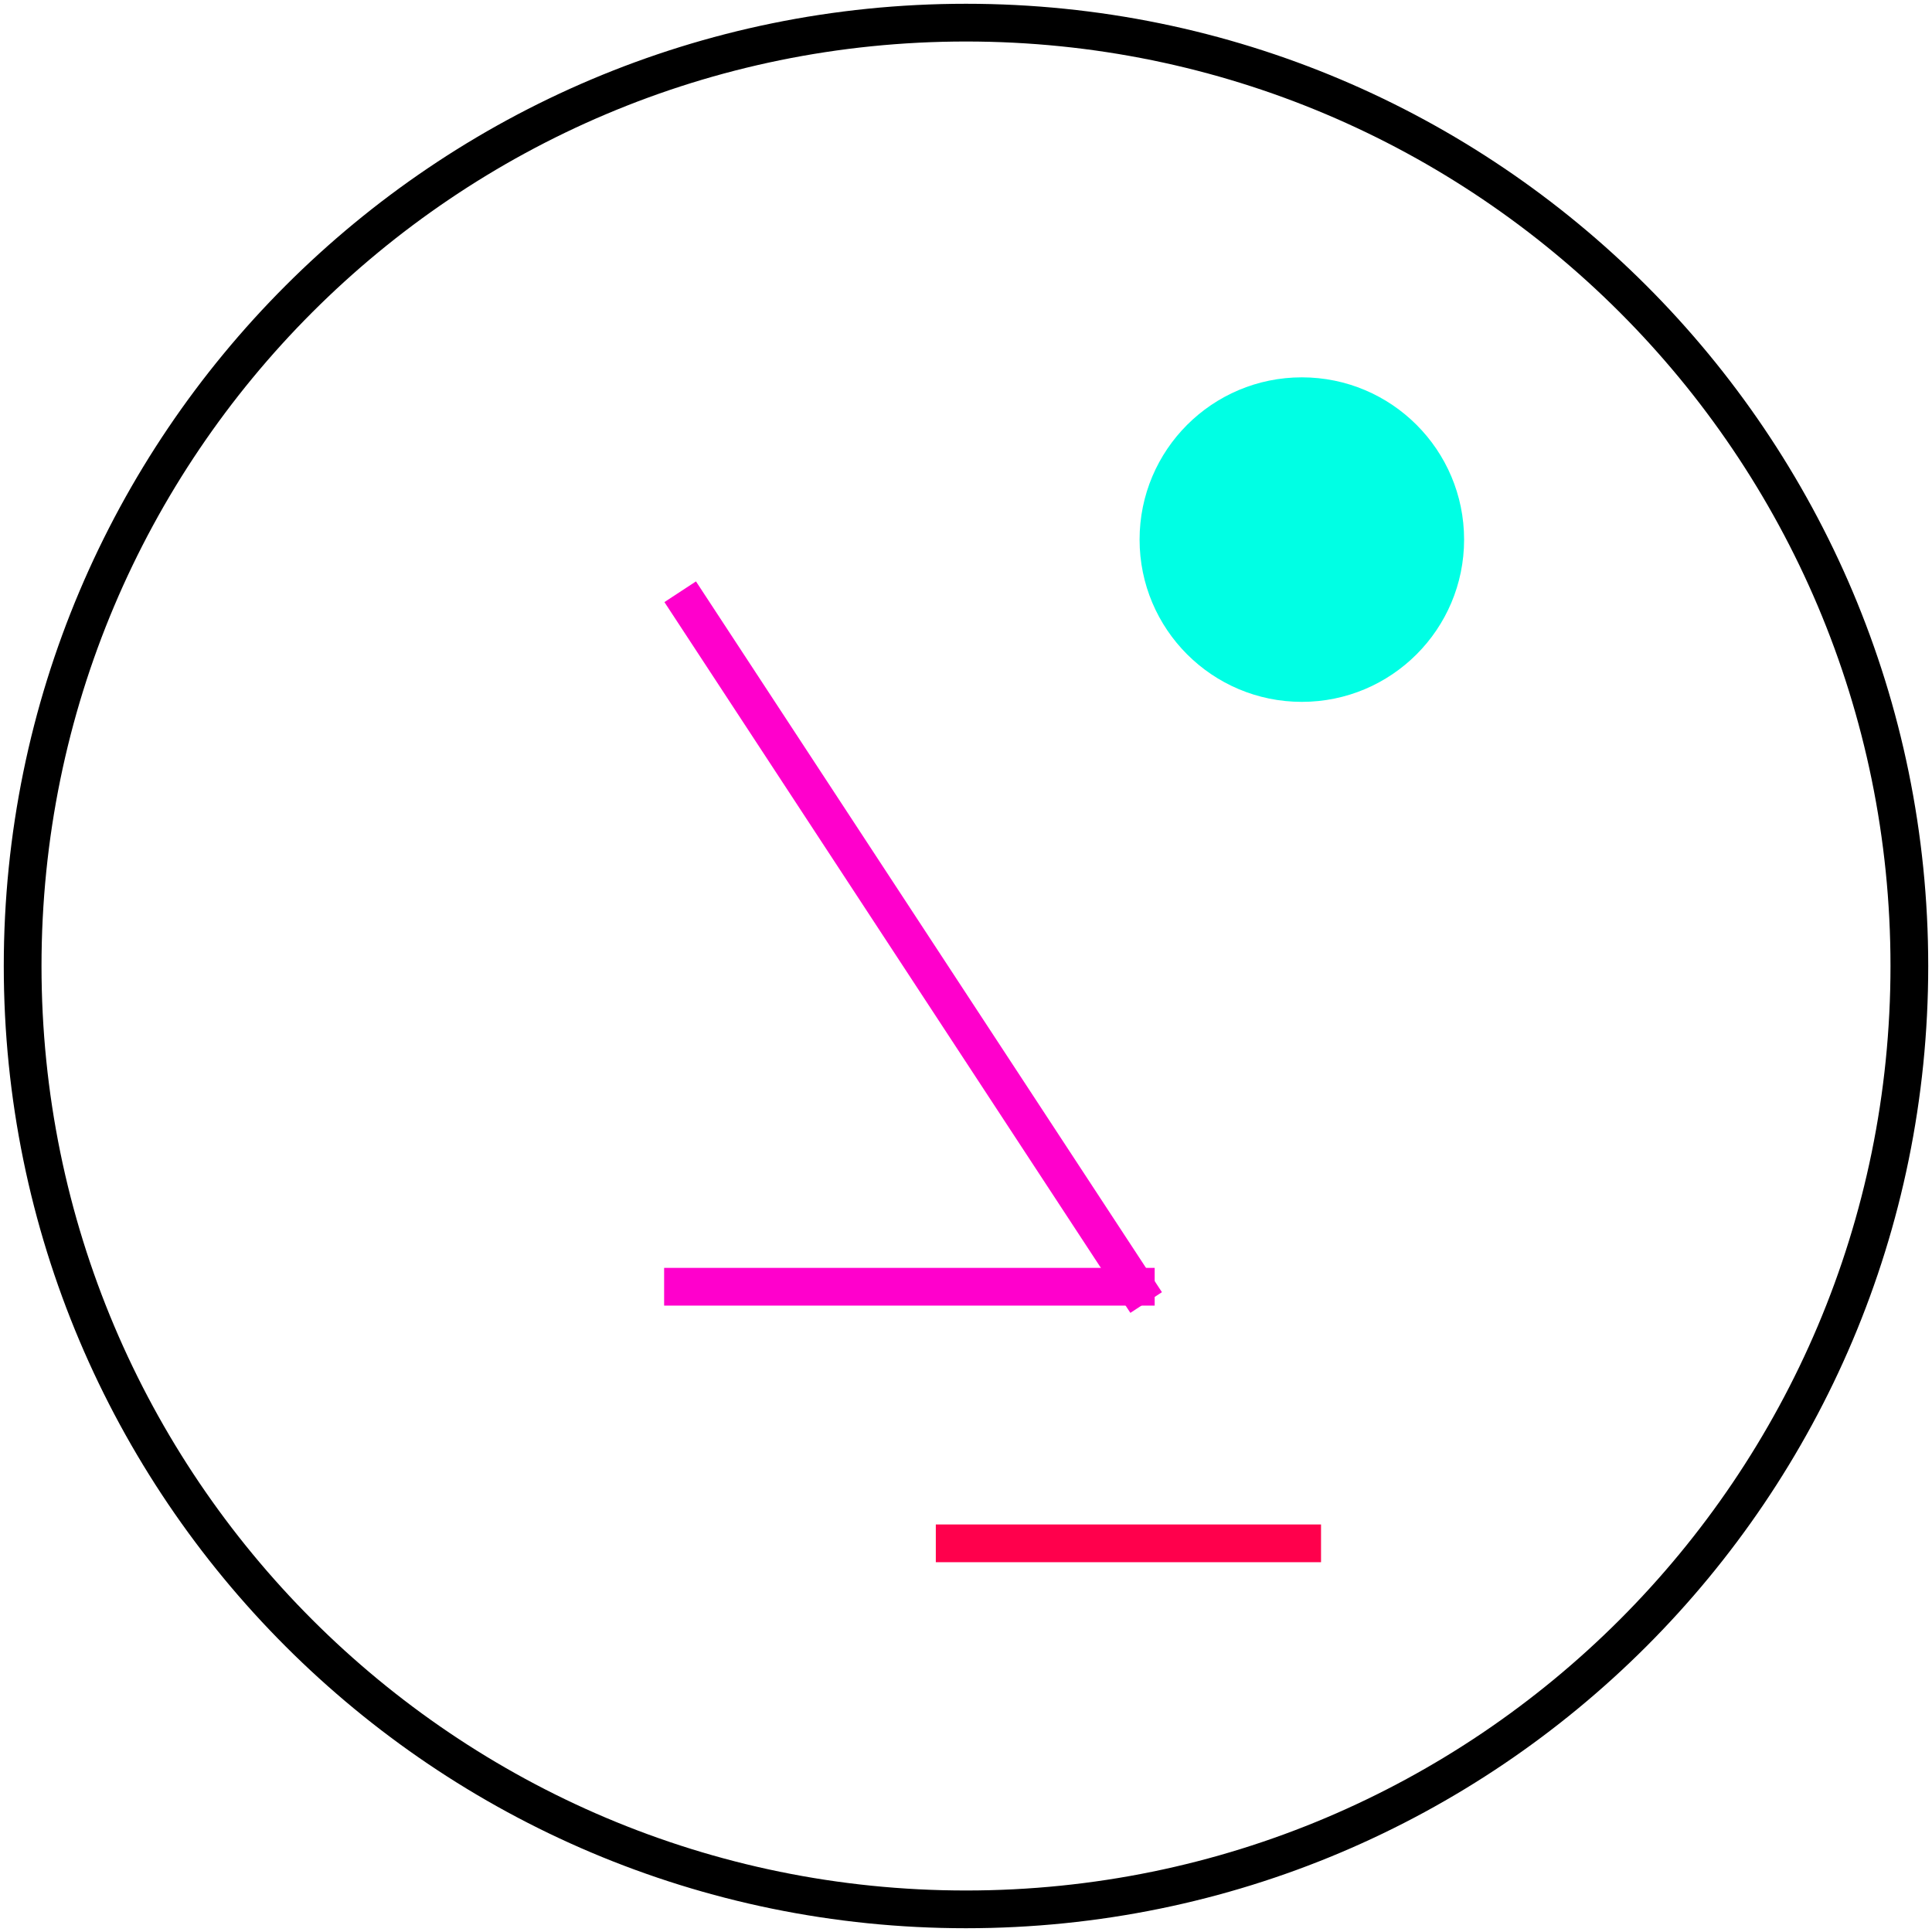
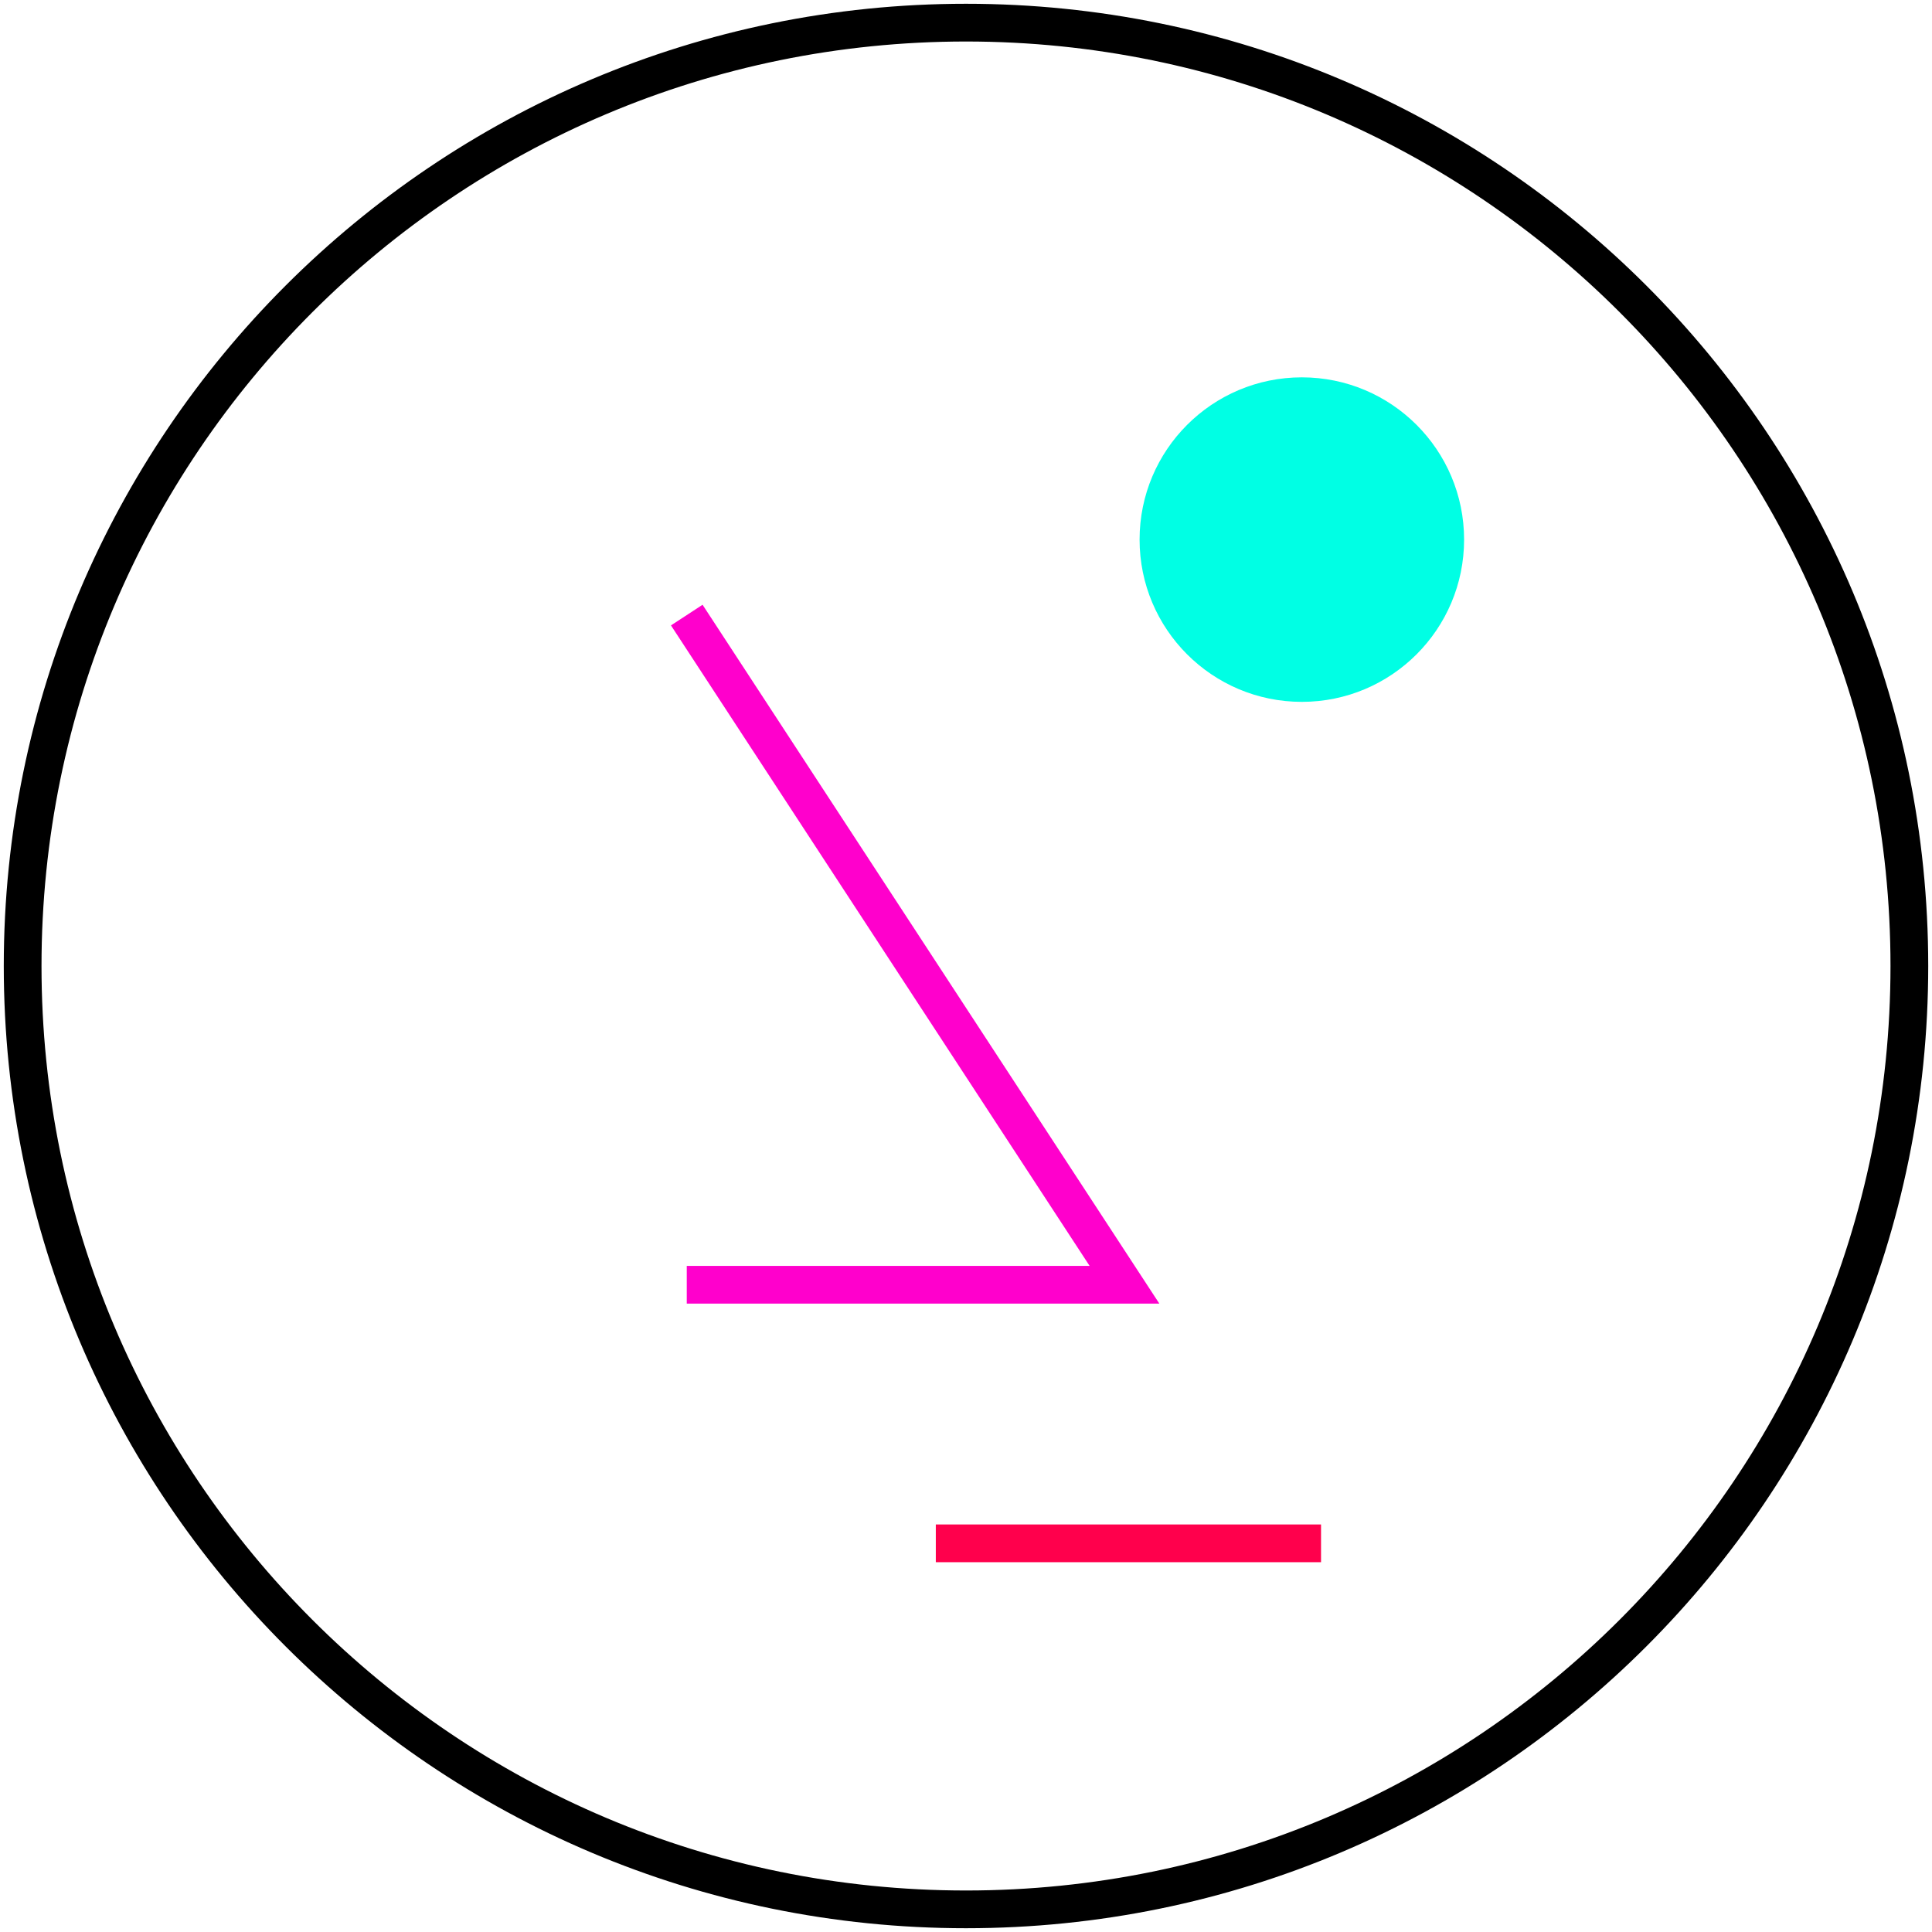
<svg xmlns="http://www.w3.org/2000/svg" width="256px" height="256px" viewBox="0 0 256 256" version="1.1">
  <defs />
-   <g id="martin" stroke="none" stroke-width="1" fill="none" fill-rule="evenodd" transform="translate(-1412, -202)">
-     <g id="profile" transform="translate(1415, 205)">
+   <g id="martin" stroke="none" stroke-width="1" fill="none" fill-rule="evenodd" transform="translate(-221, -103)">
+     <g id="profile" transform="translate(224, 106)">
      <circle id="Oval-2" stroke="#000000" stroke-width="5" cx="125" cy="125" r="125" />
-       <path d="M88.5,77.5 L147.5,167.5" id="Line-4" stroke="#FF00CC" stroke-width="5" stroke-linecap="square" />
-       <path d="M147.5,167.5 L87.5,167.5" id="Line-5" stroke="#FF00CC" stroke-width="5" stroke-linecap="square" />
      <circle id="Oval-4" fill="#00FFE4" cx="169.5" cy="68.5" r="21.5" />
      <path d="M123.5,201.5 L169.543,201.5" id="Line-6" stroke="#FF004C" stroke-width="5" stroke-linecap="square" />
+       <polyline id="Path-2" stroke="#FF00CC" stroke-width="5" points="88 78.5 146 167.238 88 167.238" />
    </g>
  </g>
</svg>
